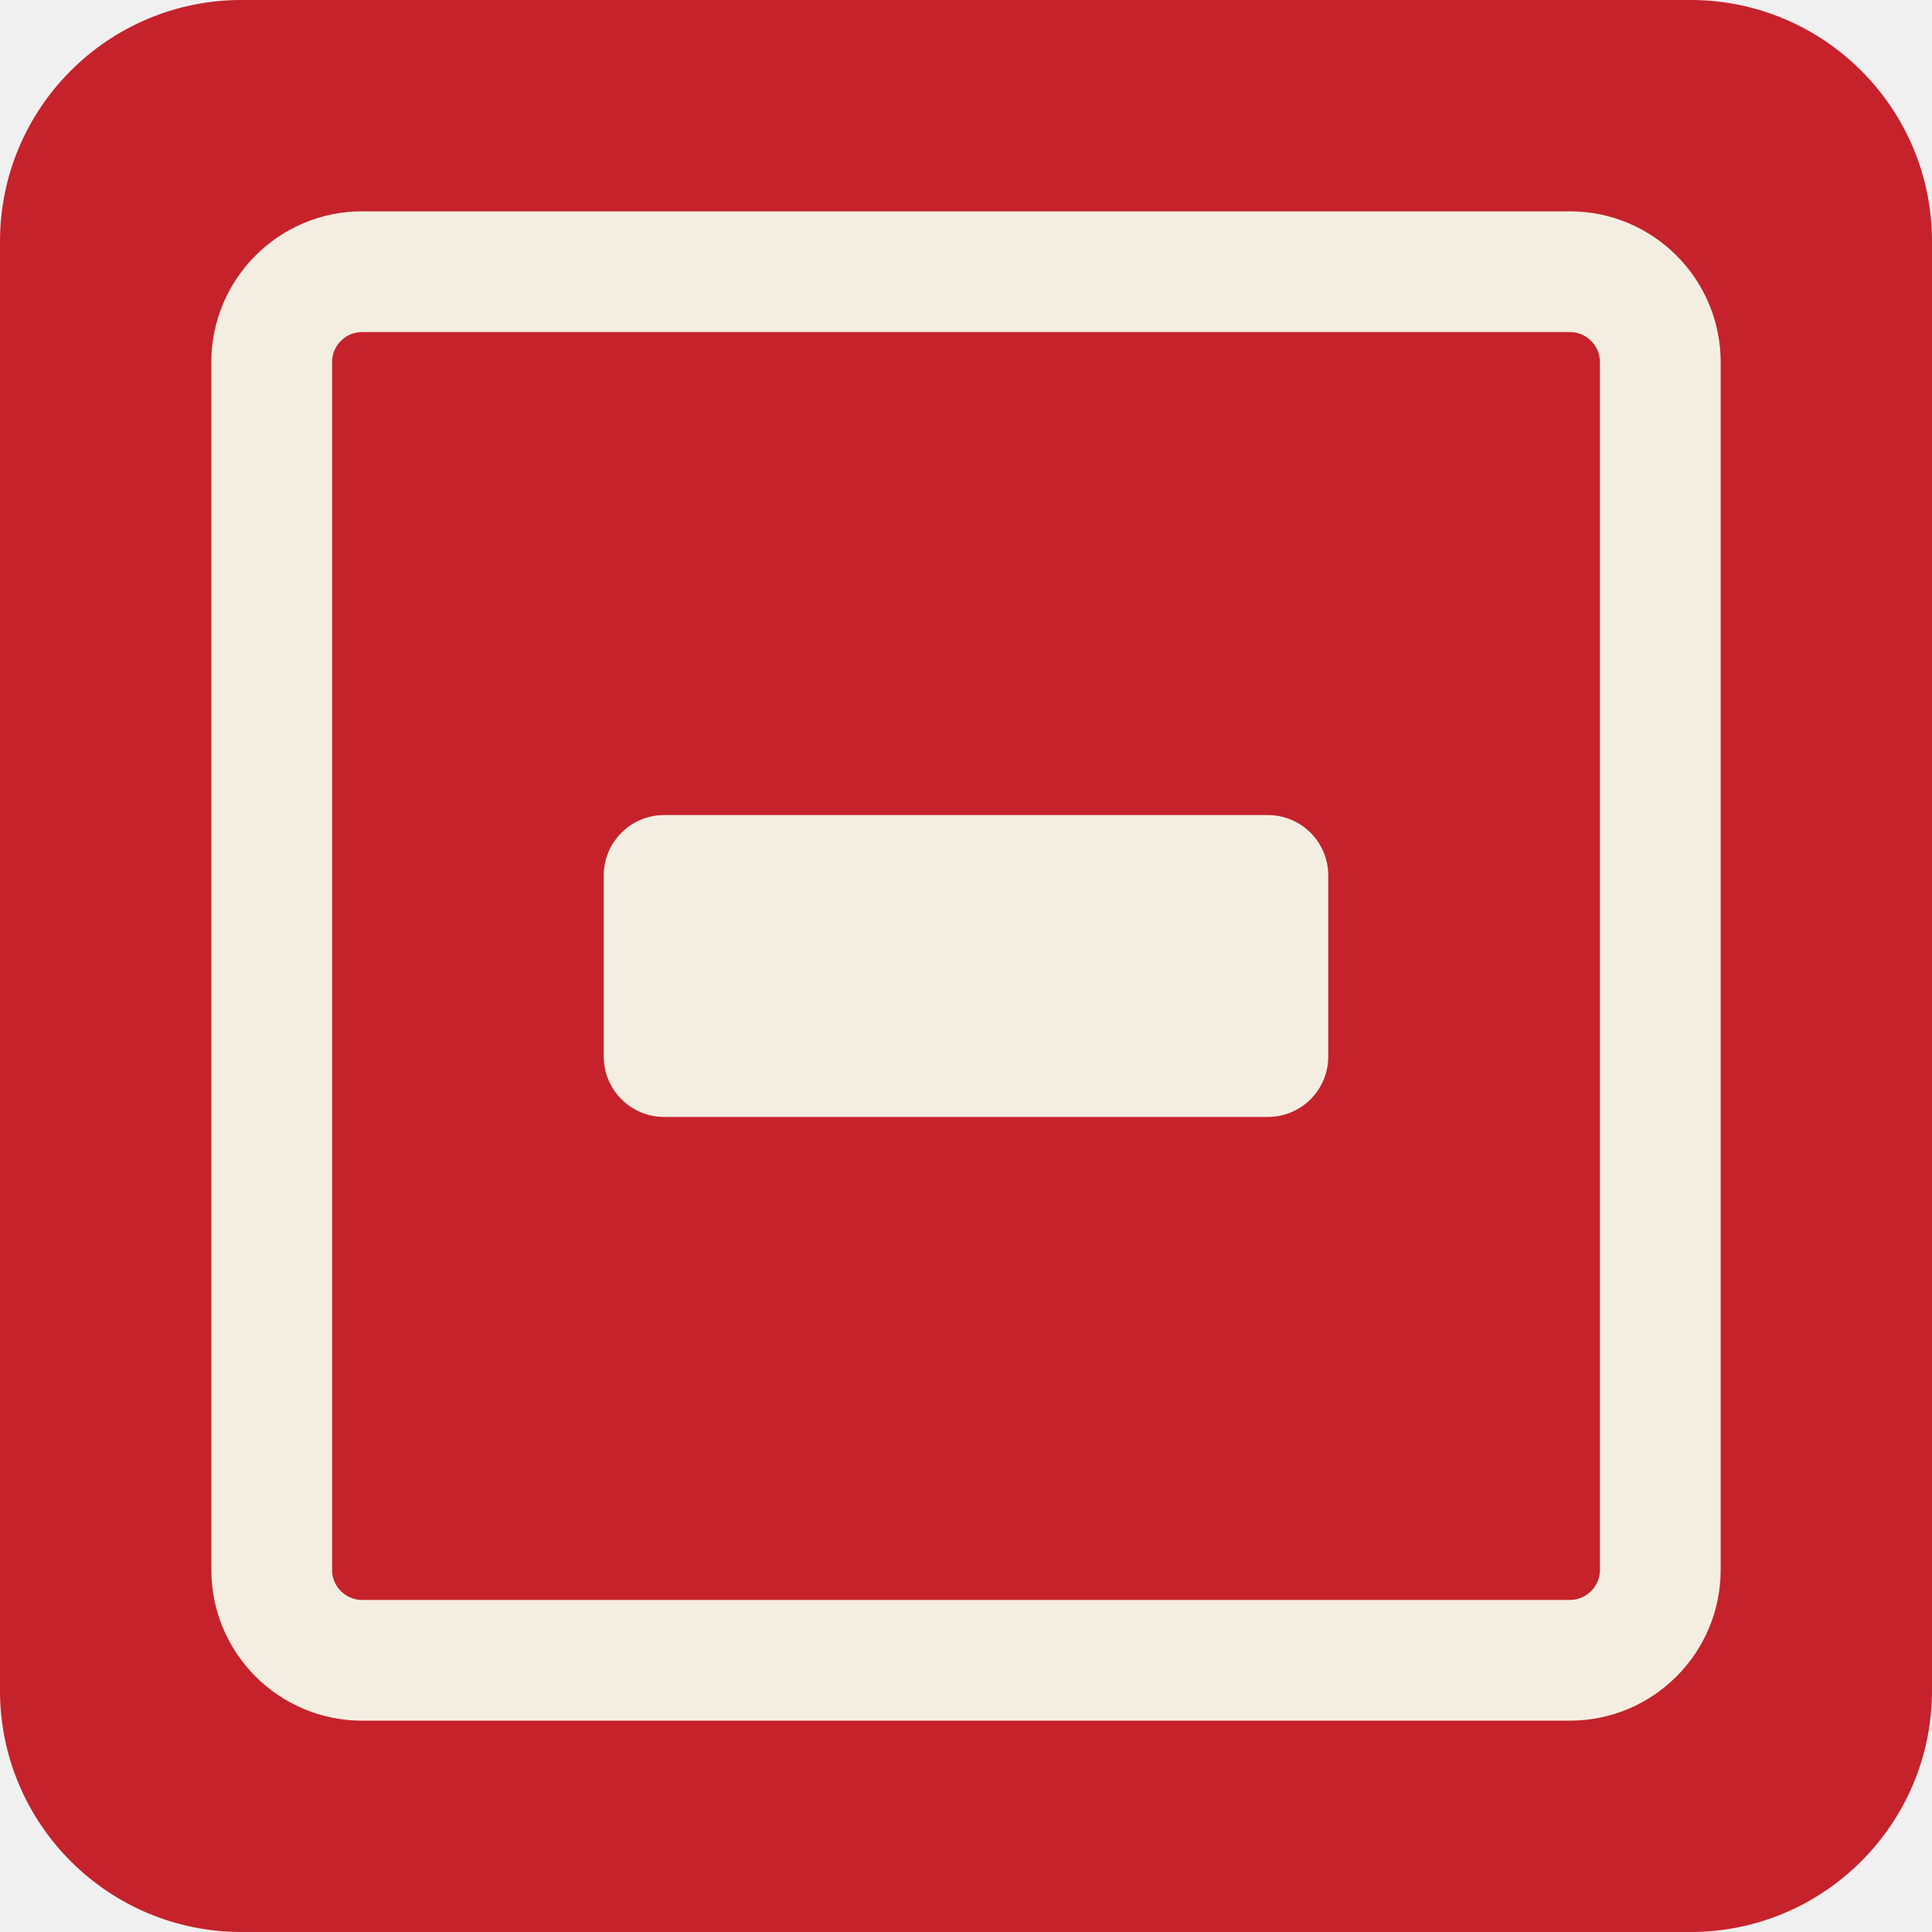
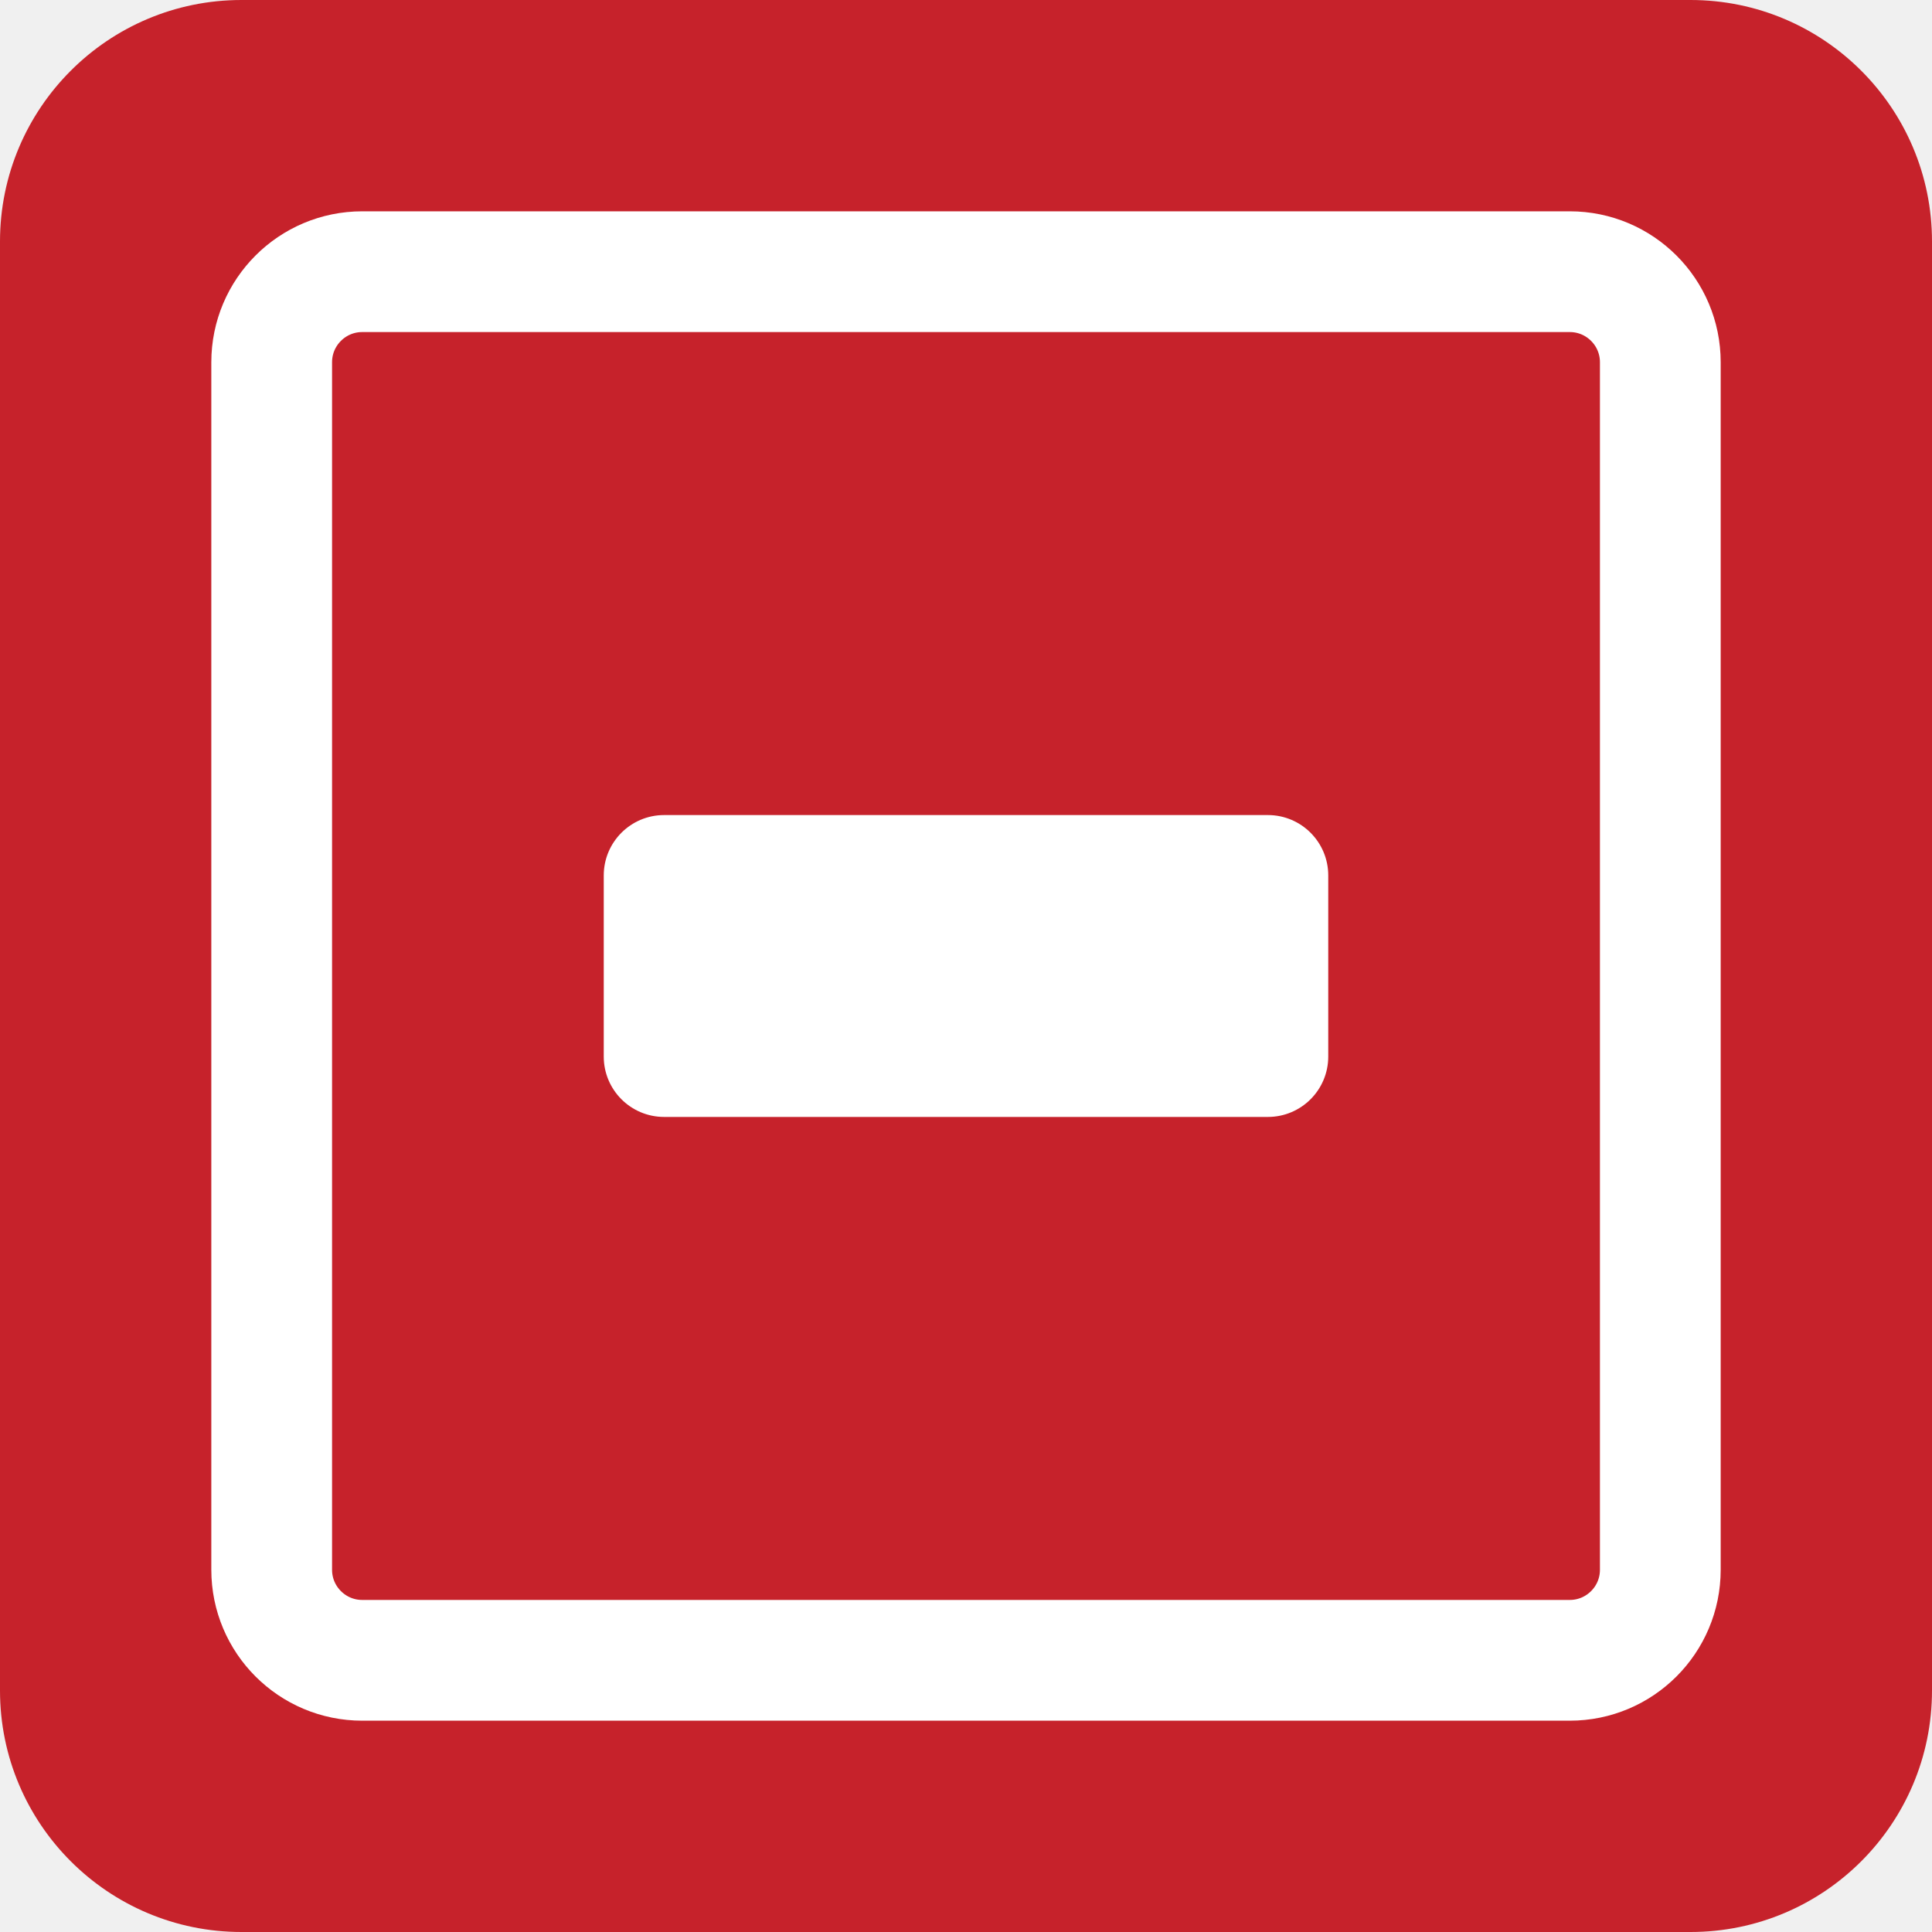
<svg xmlns="http://www.w3.org/2000/svg" viewBox="0 0 64 64" role="img" aria-label="Tasquita Los Ochoa">
  <rect width="64" height="64" rx="8" fill="#c6222b" />
-   <rect x="9" y="9" width="46" height="46" rx="3" fill="none" stroke="#f4eee2" stroke-width="4" />
-   <rect x="20" y="27" width="24" height="10" rx="2" fill="#f4eee2" />
+   <rect x="9" y="9" width="46" height="46" rx="3" fill="none" stroke="#ffffff" stroke-width="4" />
+   <rect x="20" y="27" width="24" height="10" rx="2" fill="#ffffff" />
</svg>
